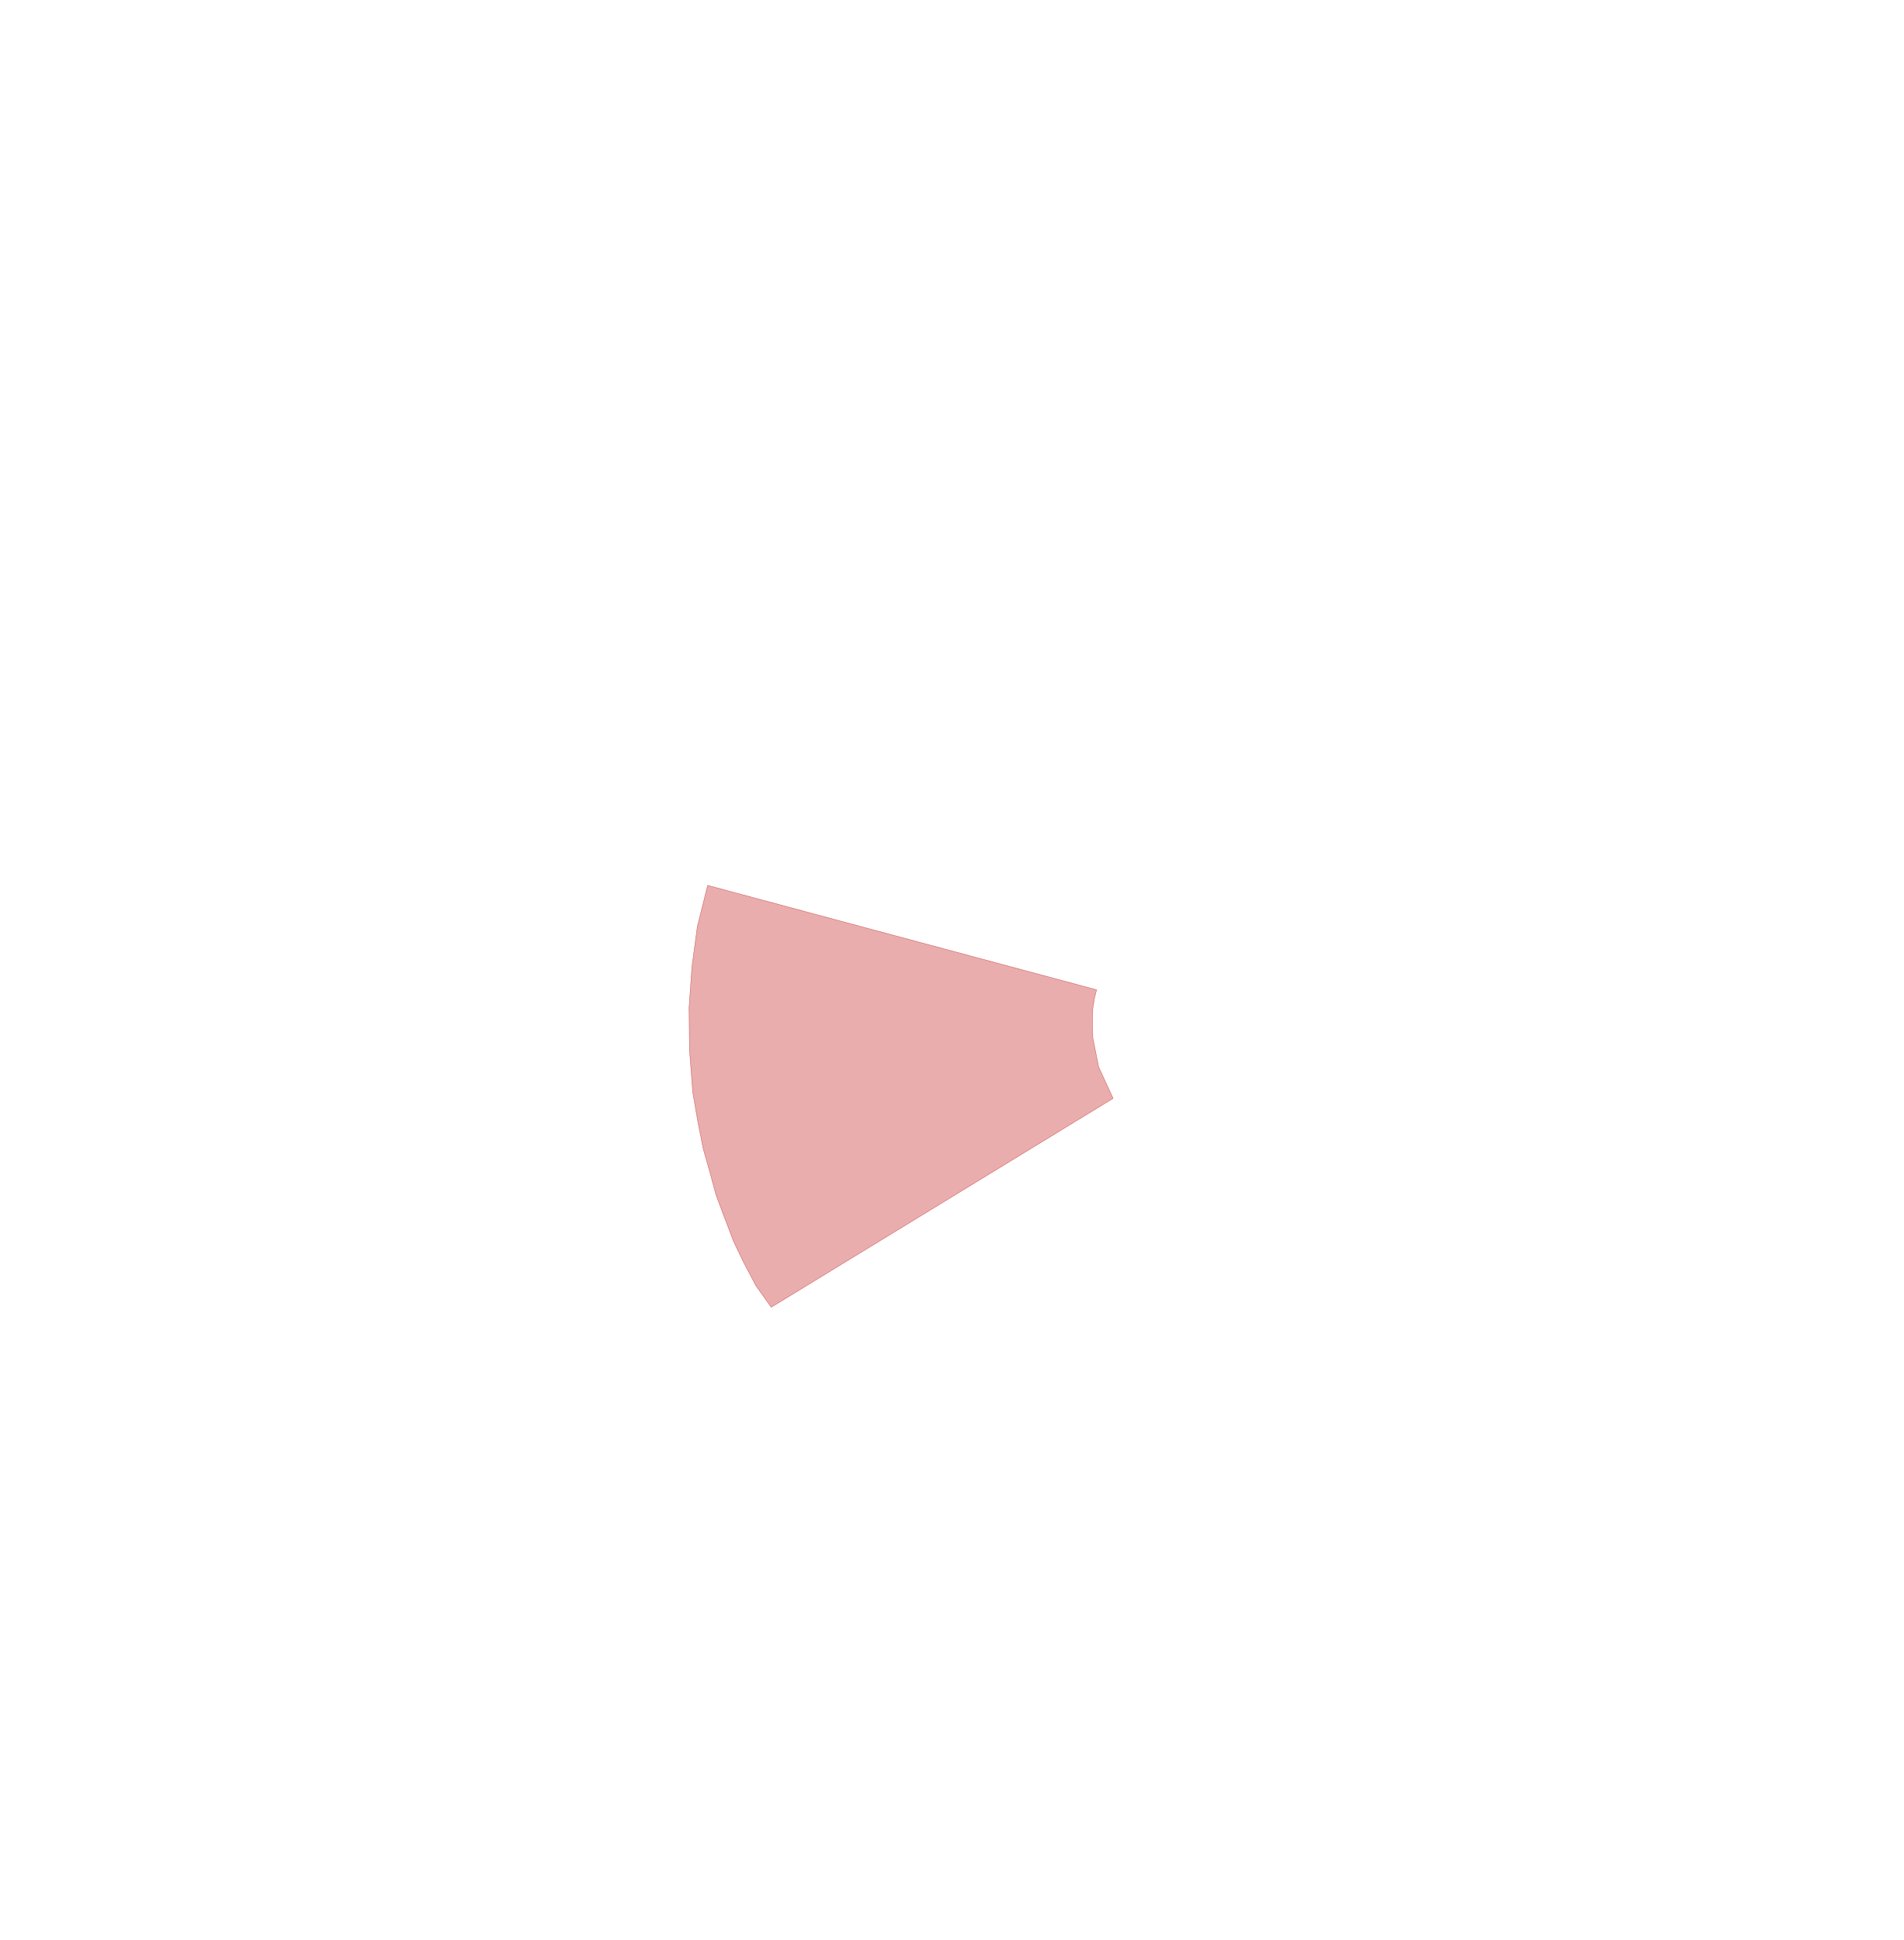
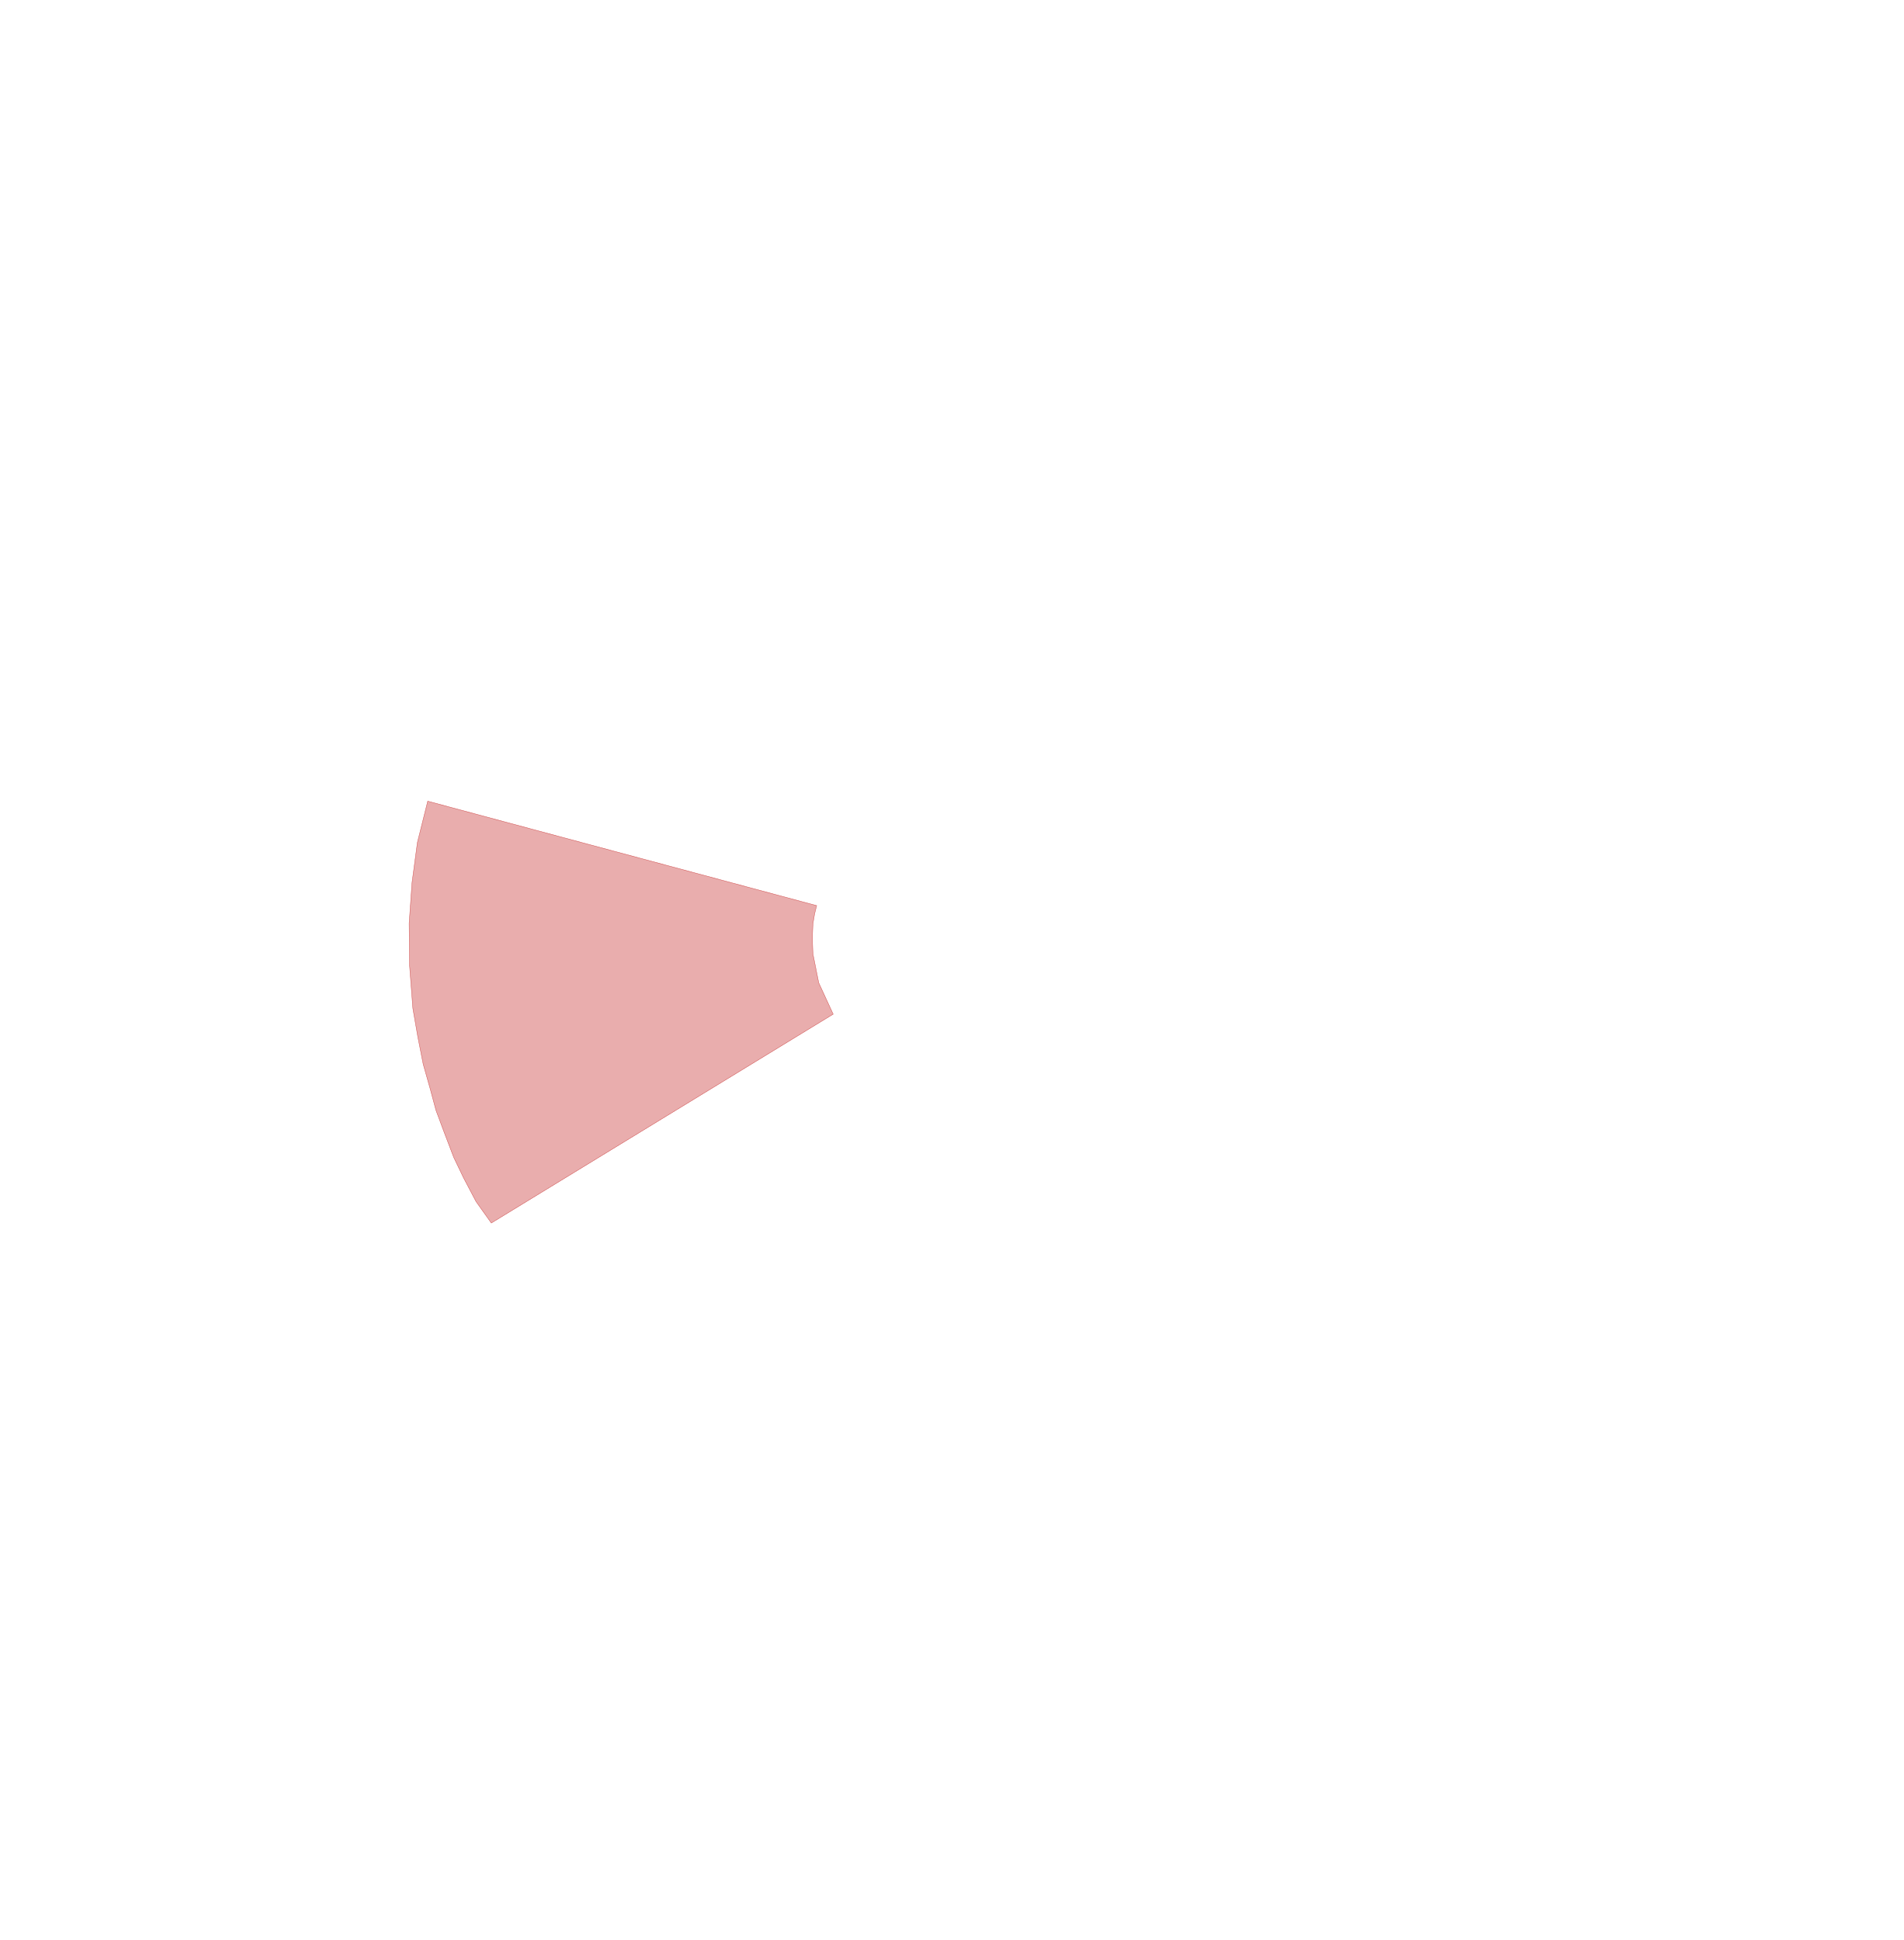
<svg xmlns="http://www.w3.org/2000/svg" viewBox="0,0,4611,4700">
  <g>
-     <polygon fill="rgba(200,50,50,0.4)" stroke="rgba(200,50,50,0.8)" points="2647,2515 2646,2490 2646,2465 2647,2442 2651,2418 2656,2398 1714,2145 1689,2245 1676,2342 1669,2441 1670,2543 1678,2647 1690,2716 1703,2782 1720,2842 1734,2894 1753,2945 1777,3008 1801,3058 1831,3115 1868,3167 2696,2661 2661,2585 2647,2515" />
+     <polygon fill="rgba(200,50,50,0.4)" stroke="rgba(200,50,50,0.8)" points="1969,2311 1968,2286 1968,2261 1969,2238 1973,2214 1978,2194 1036,1941 1011,2041 998,2138 991,2237 992,2339 1000,2443 1012,2512 1025,2578 1042,2638 1056,2690 1075,2741 1099,2804 1123,2854 1153,2911 1190,2963 2018,2457 1983,2381 1969,2311" />
  </g>
</svg>
